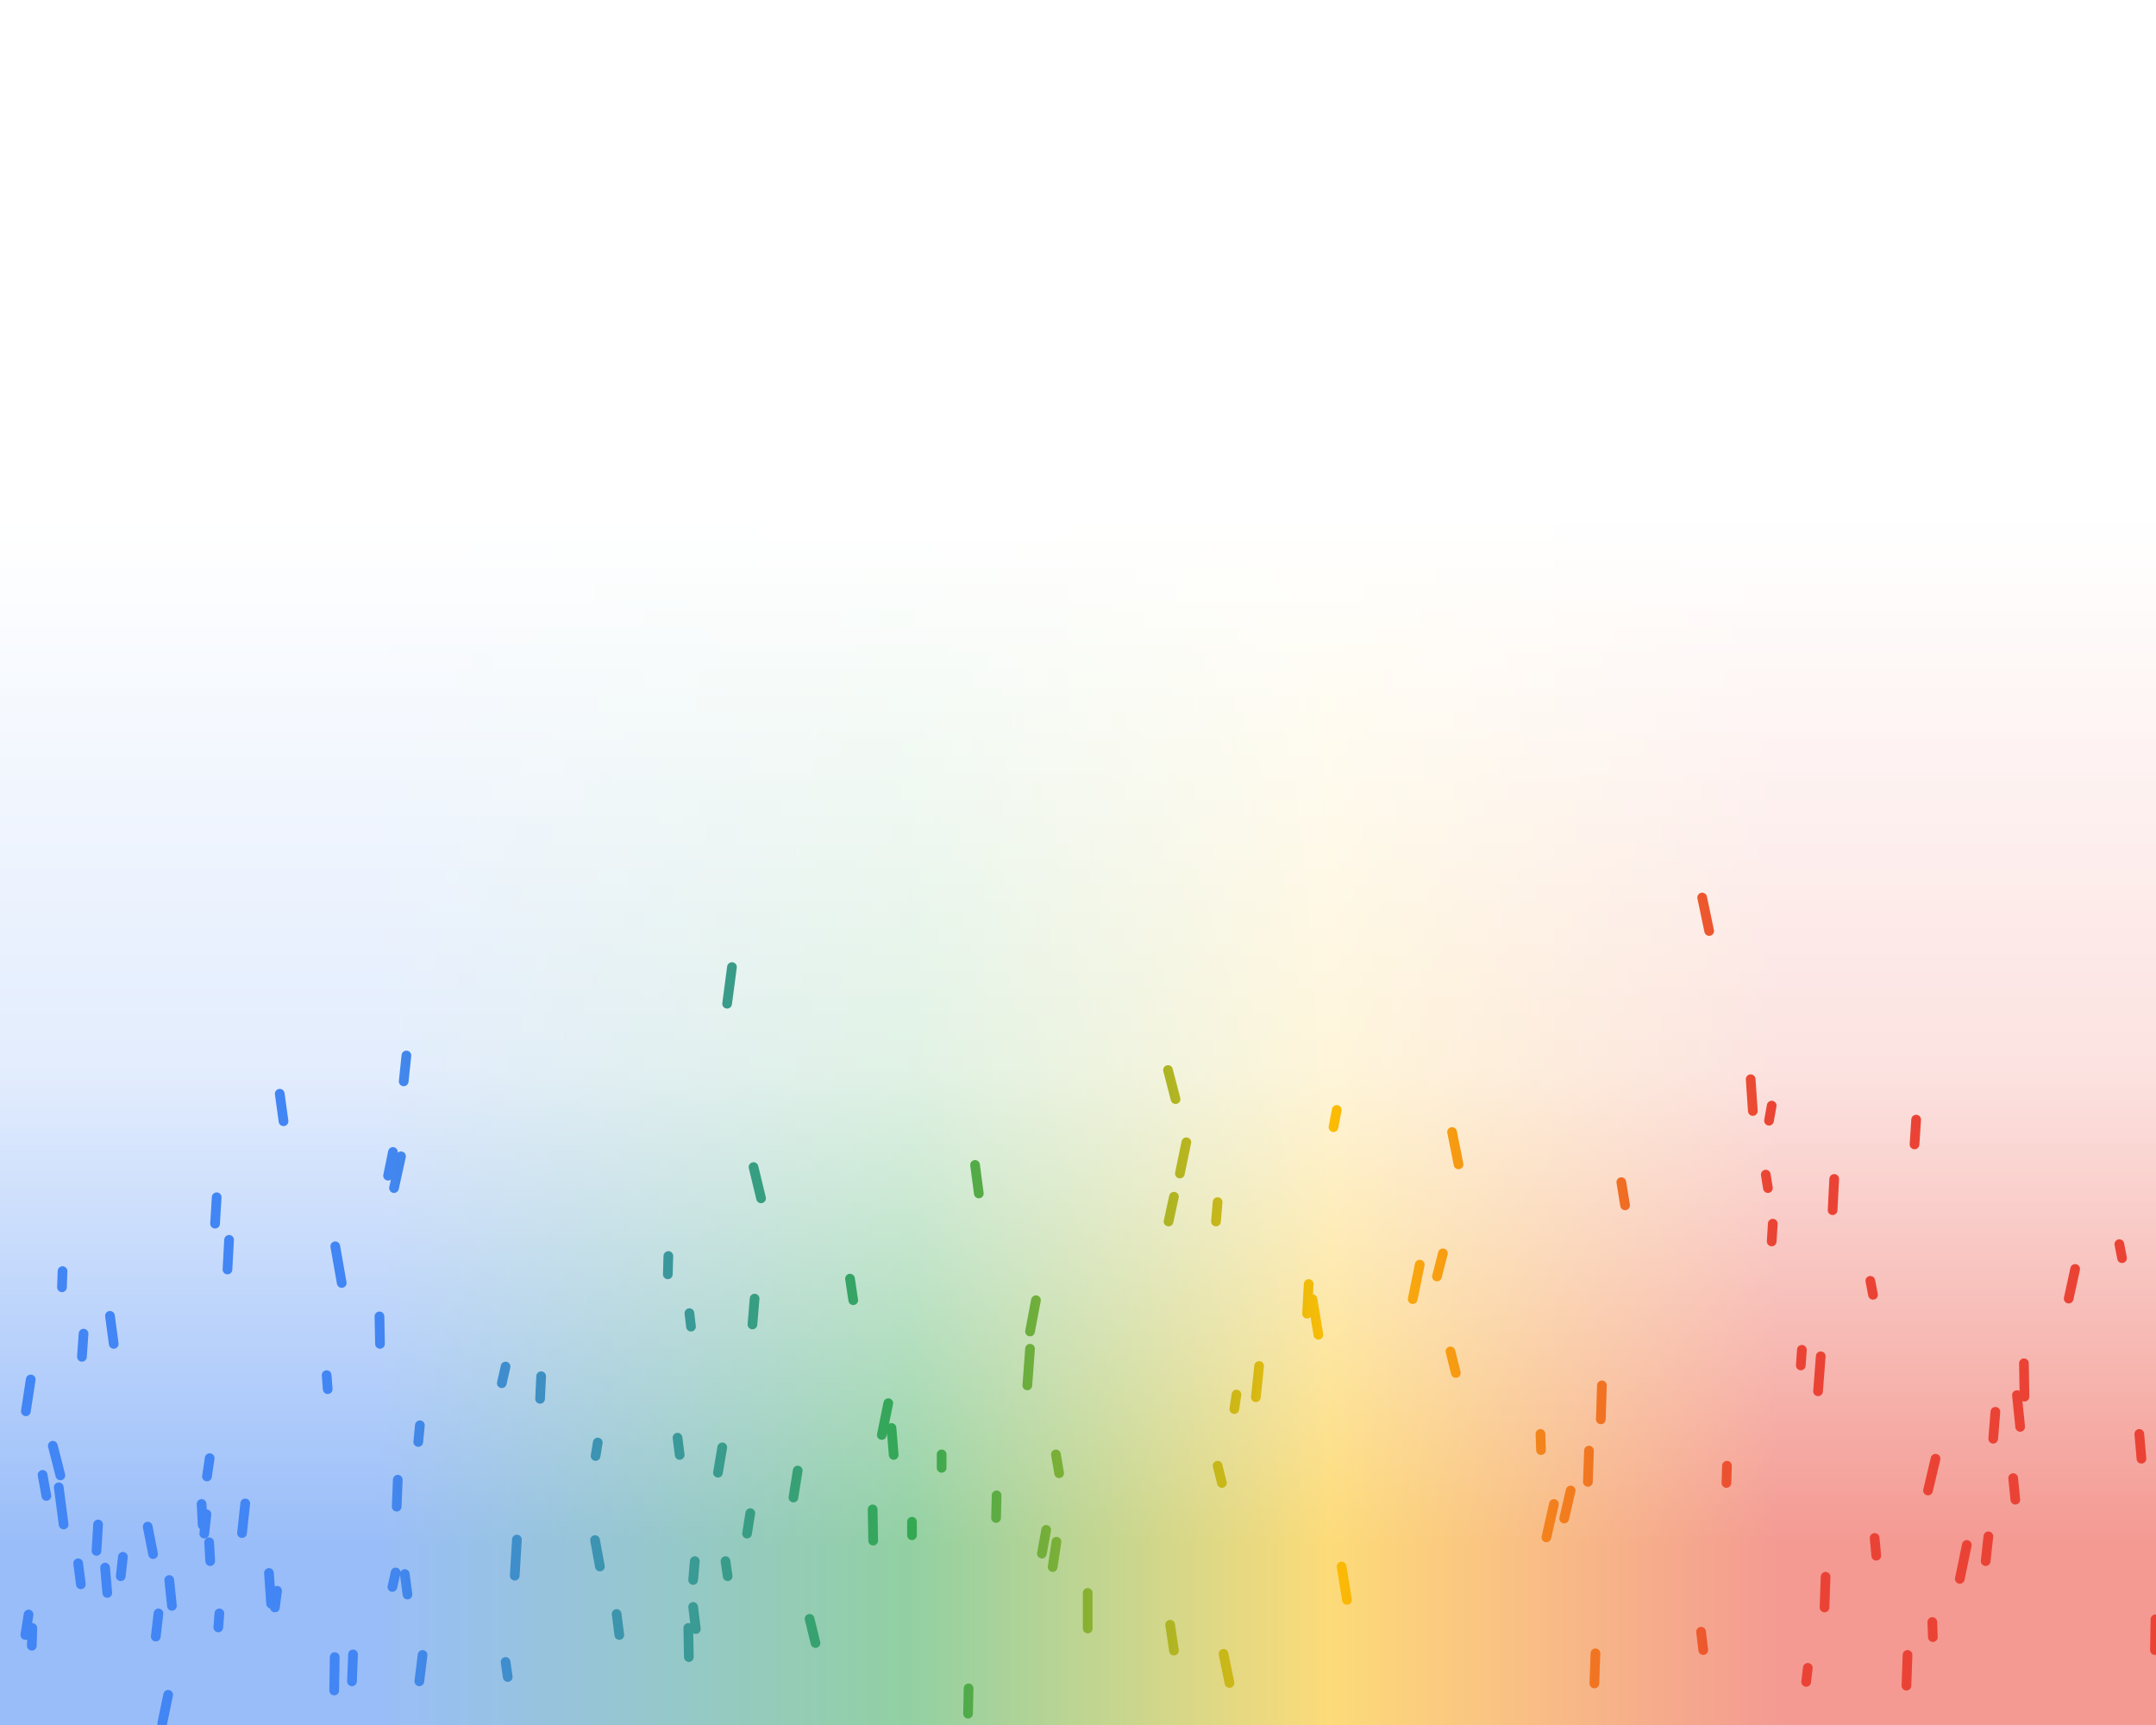
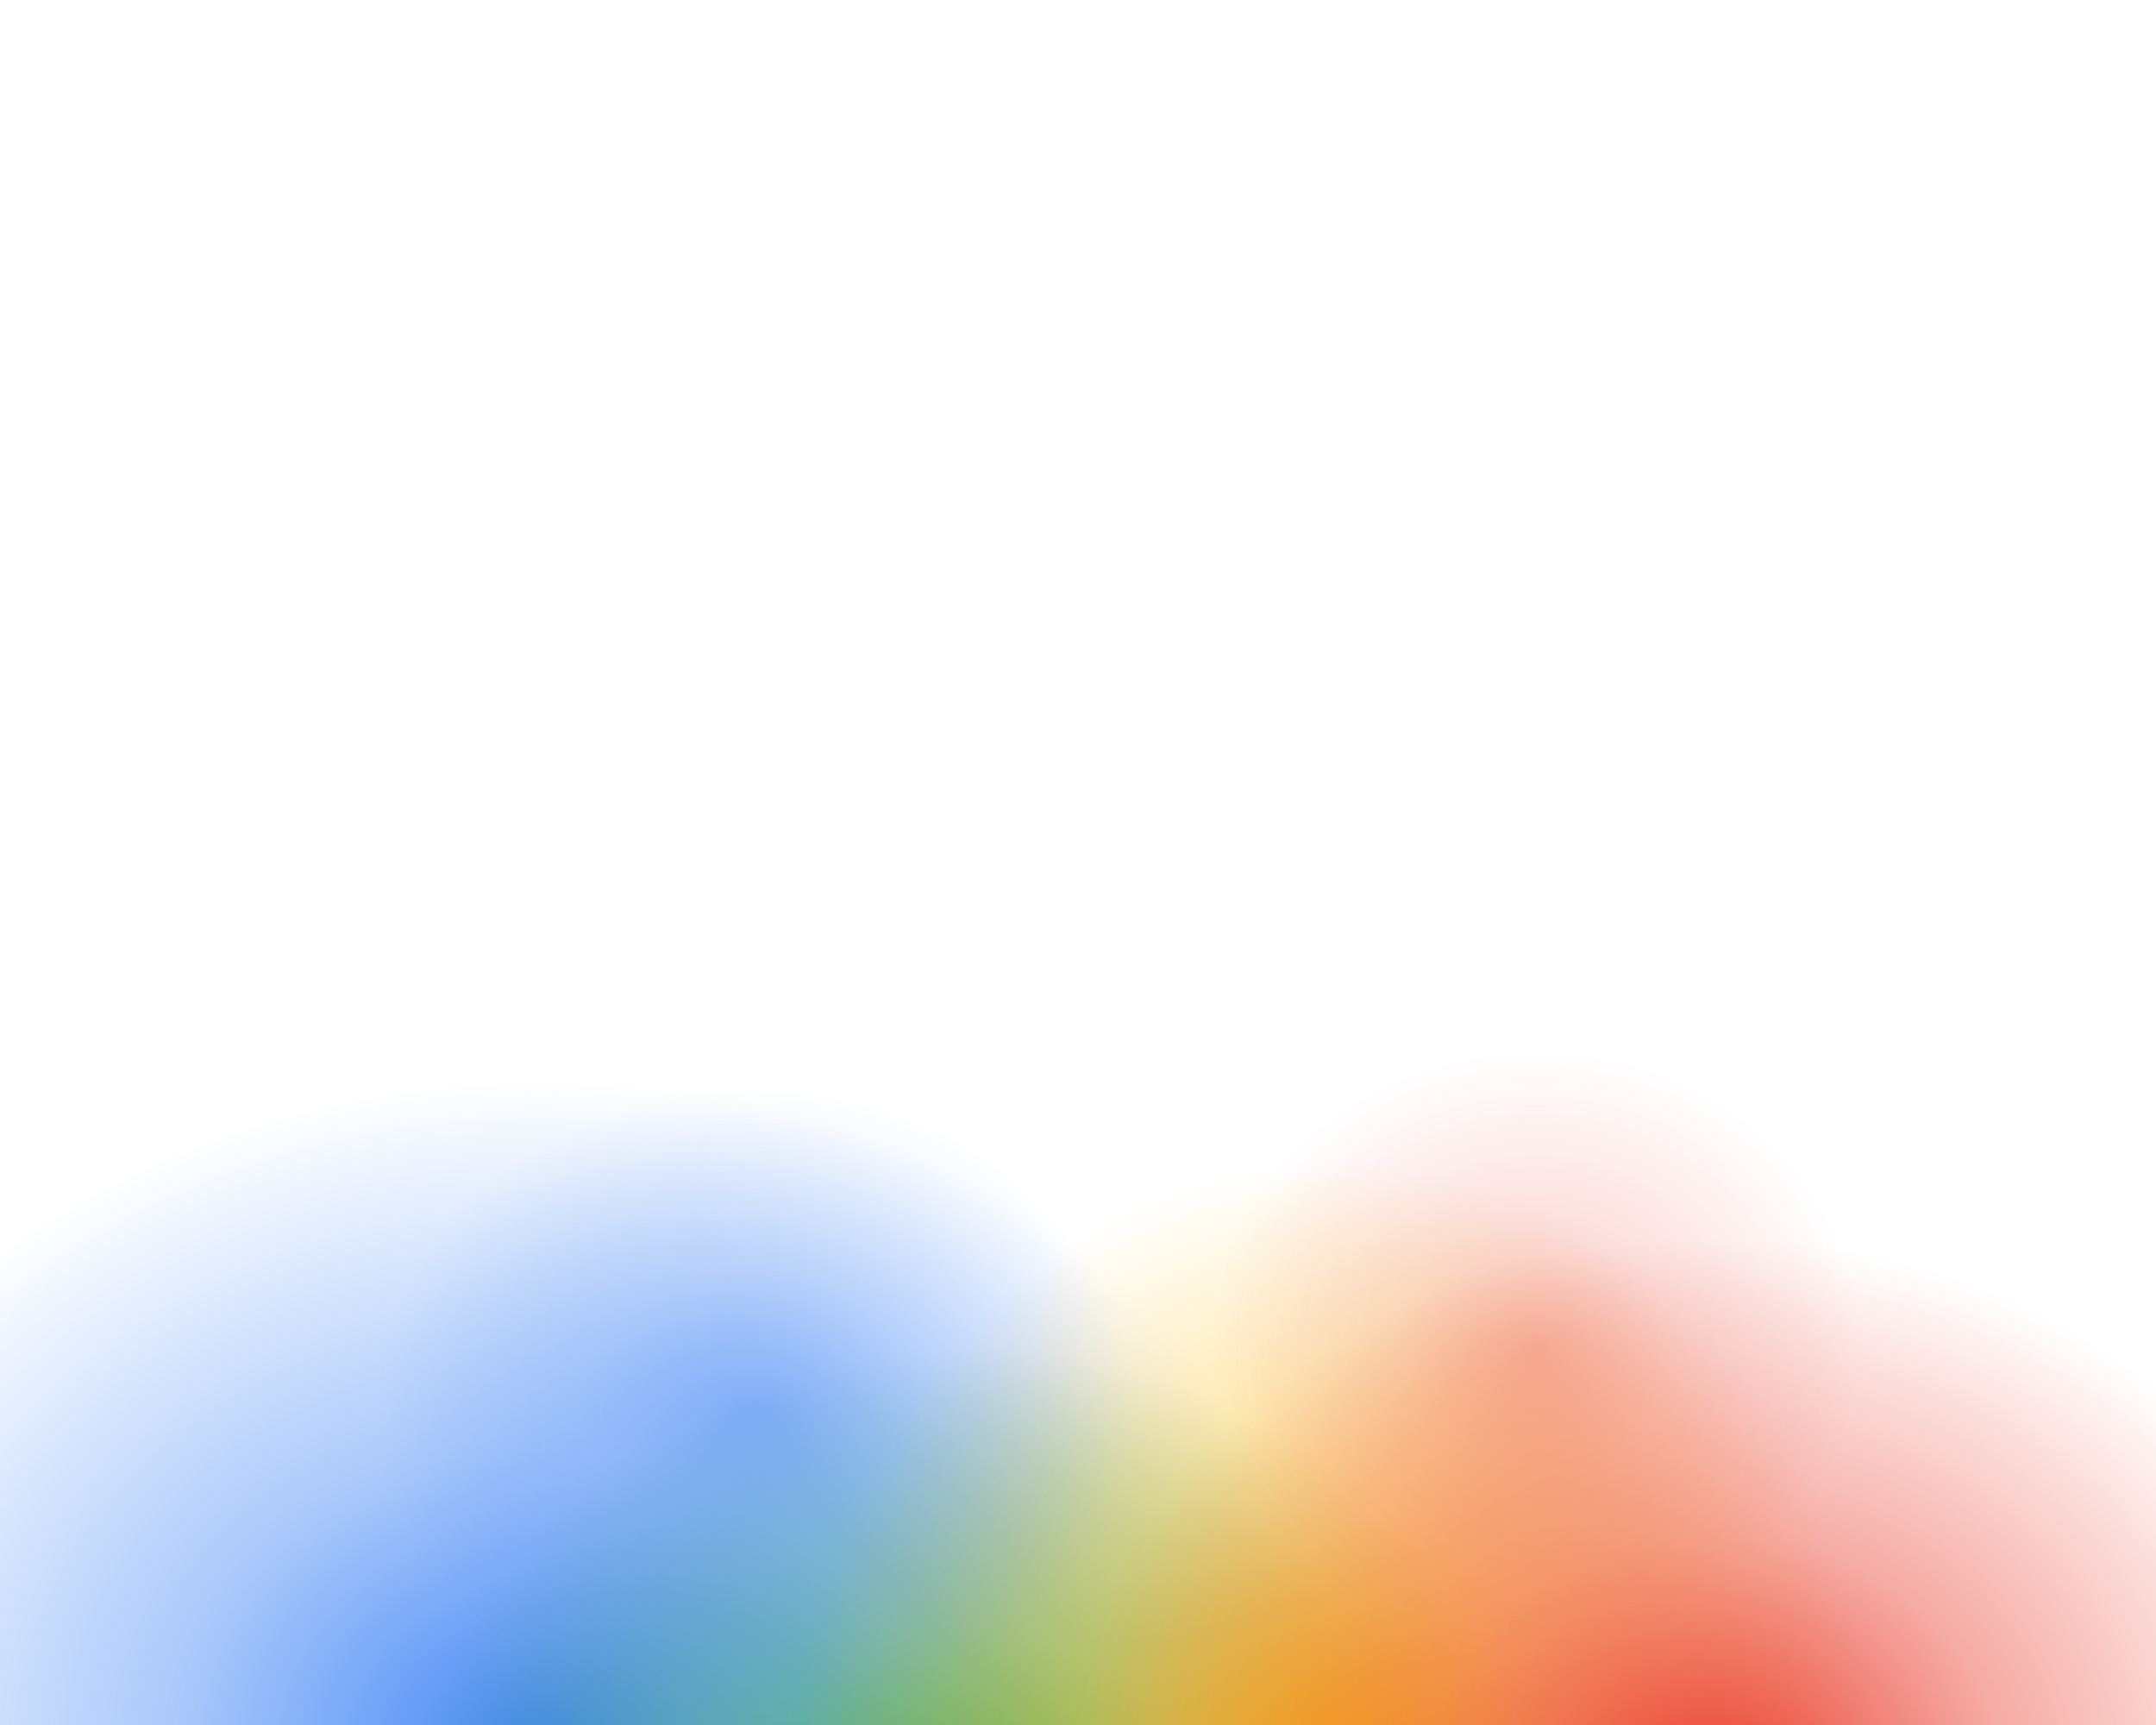
<svg xmlns="http://www.w3.org/2000/svg" viewBox="0 0 400 320" preserveAspectRatio="xMidYMid slice">
  <defs>
-     <linearGradient id="h" gradientUnits="userSpaceOnUse" x1="70" y1="0" x2="330" y2="0">
+     <radialGradient id="b">
      <stop offset="0" stop-color="#4285F4" />
-       <stop offset=".38" stop-color="#34A853" />
-       <stop offset=".68" stop-color="#FBBC05" />
-       <stop offset="1" stop-color="#EA4335" />
-     </linearGradient>
-     <linearGradient id="v" x1="0" y1="0" x2="0" y2="1">
-       <stop offset=".3" stop-color="#fff" stop-opacity="0" />
-       <stop offset=".62" stop-color="#fff" stop-opacity=".25" />
-       <stop offset=".9" stop-color="#fff" stop-opacity=".9" />
-     </linearGradient>
-     <mask id="m">
-       <rect width="400" height="320" fill="url(#v)" opacity=".6" />
-     </mask>
+       <stop offset=".45" stop-color="#4285F4" stop-opacity=".45" />
+       <stop offset="1" stop-color="#4285F4" stop-opacity="0" />
+     </radialGradient>
+     <radialGradient id="g">
+       <stop offset="0" stop-color="#34A853" />
+       <stop offset=".45" stop-color="#34A853" stop-opacity=".45" />
+       <stop offset="1" stop-color="#34A853" stop-opacity="0" />
+     </radialGradient>
+     <radialGradient id="y">
+       <stop offset="0" stop-color="#FBBC05" />
+       <stop offset=".45" stop-color="#FBBC05" stop-opacity=".45" />
+       <stop offset="1" stop-color="#FBBC05" stop-opacity="0" />
+     </radialGradient>
+     <radialGradient id="r">
+       <stop offset="0" stop-color="#EA4335" />
+       <stop offset=".45" stop-color="#EA4335" stop-opacity=".45" />
+       <stop offset="1" stop-color="#EA4335" stop-opacity="0" />
+     </radialGradient>
  </defs>
-   <rect width="400" height="320" fill="url(#h)" mask="url(#m)" />
-   <path fill="none" stroke="url(#h)" stroke-width="1.8" stroke-linecap="round" d="M95.5 292.3l0.4 -6.7M297.0 263.3l0.2 -6.3M11.8 282.8l-0.9 -6.9M369.8 266.9l0.4 -5.0M72.0 218.1l0.9 -4.4M233.0 259.2l0.6 -5.8M147.2 277.8l0.8 -5.0M163.6 266.2l1.2 -5.9M285.9 269.0l-0.1 -3.0M335.1 312.0l0.3 -2.6M60.8 257.7l-0.2 -2.6M74.9 200.6l0.5 -4.8M51.0 298.2l0.4 -3.1M110.5 270.1l0.4 -2.5M114.9 303.3l-0.5 -3.9M249.9 296.8l-1.0 -6.2M270.6 216.0l-1.2 -6.0M37.9 284.5l0.4 -3.6M40.5 301.9l0.2 -2.6M138.6 284.5l0.6 -3.8M368.4 289.6l0.5 -4.6M28.4 288.3l-1.0 -5.1M174.7 272.3l0.0 -2.5M17.9 287.7l0.3 -4.9M184.8 281.6l0.1 -4.2M72.8 294.4l0.6 -2.7M328.2 207.9l0.5 -2.8M320.3 275.1l0.1 -3.2M63.4 238.0l-1.2 -6.8M93.1 256.6l0.7 -3.1M181.6 221.4l-0.7 -5.3M286.9 285.2l1.4 -6.2M37.6 282.9l-0.2 -3.9M294.6 274.9l0.2 -5.8M301.5 223.6l-0.7 -4.3M196.5 273.3l-0.6 -3.5M4.7 303.3l0.6 -3.8M393.7 233.4l-0.5 -2.6M135.0 292.4l-0.4 -2.8M328.0 220.4l-0.4 -2.5M65.3 311.9l0.2 -5.0M70.5 249.3l-0.1 -5.1M39.0 289.6l-0.2 -3.5M229.0 261.4l0.4 -2.7M94.2 311.1l-0.4 -2.8M151.3 304.8l-1.1 -4.5M126.1 269.9l-0.4 -3.2M228.1 312.2l-1.1 -5.4M247.4 209.1l0.6 -3.2M73.6 279.5l0.2 -5.0M328.7 230.3l0.2 -3.3M19.9 295.5l-0.4 -4.7M363.6 292.9l1.3 -6.3M15.0 293.9l-0.5 -3.9M28.9 303.6l0.5 -4.3M347.5 240.2l-0.5 -2.6M123.9 236.4l0.1 -3.4M226.7 275.1l-0.8 -3.2M77.6 267.5l0.3 -3.1M38.4 273.9l0.5 -3.4M334.1 253.3l0.2 -2.9M111.3 290.6l-0.9 -4.9M242.5 243.7l0.3 -5.5M340.0 224.5l0.3 -5.8M179.6 317.9l0.1 -4.7M39.9 227.0l0.3 -4.9M129.1 302.2l-0.5 -4.1M217.8 306.2l-0.7 -4.8M44.9 284.4l0.6 -5.5M165.8 269.9l-0.4 -5.0M133.2 273.2l0.8 -4.7M266.6 236.8l1.1 -4.3M127.8 307.4l-0.1 -5.4M191.1 247.0l1.1 -5.8M42.2 235.5l0.3 -5.5M8.6 277.5l-0.7 -3.9M337.3 258.1l0.5 -6.5M62.0 313.6l0.1 -6.2M141.2 222.3l-1.4 -5.8M158.3 241.2l-0.6 -4.0M128.6 293.1l0.3 -3.5M21.1 249.3l-0.7 -5.2M375.6 259.1l-0.1 -6.2M216.8 226.6l1.0 -4.6M5.9 305.3l0.1 -3.3M201.8 302.1l-0.0 -6.6M295.8 312.3l0.2 -5.6M169.2 284.8l0.0 -2.5M193.3 288.2l0.8 -4.4M128.2 246.1l-0.3 -2.5M338.5 298.2l0.2 -5.7M134.9 186.2l0.9 -6.8M50.3 297.5l-0.4 -5.7M31.9 297.9l-0.5 -4.8M15.2 251.7l0.3 -4.3M11.5 238.8l0.1 -3.0M139.6 245.7l0.4 -4.8M290.2 281.7l1.2 -5.2M75.6 295.8l-0.5 -3.8M325.2 206.1l-0.4 -5.9M353.7 312.7l0.2 -5.7M11.2 273.7l-1.4 -5.5M317.1 172.7l-1.3 -6.2M30.1 319.7l1.1 -5.3M190.6 257.0l0.5 -6.8M383.8 240.9l1.2 -5.5M244.6 247.6l-1.1 -6.6M358.6 303.7l-0.1 -2.8M22.4 292.4l0.4 -3.6M218.1 203.9l-1.4 -5.4M397.3 270.6l-0.4 -4.6M195.3 290.7l0.7 -4.7M374.8 264.7l-0.6 -5.9M316.0 306.1l-0.4 -3.4M52.6 208.0l-0.7 -5.1M218.9 217.7l1.2 -5.8M100.2 259.5l0.2 -4.2M270.1 254.7l-1.0 -4.0M225.6 226.6l0.3 -3.6M399.8 306.1l0.1 -5.7M348.1 288.6l-0.3 -3.3M262.1 241.0l1.3 -6.4M355.2 212.3l0.3 -4.6M4.8 261.8l0.9 -5.9M357.7 276.5l1.4 -5.9M73.1 220.4l1.3 -5.9M162.0 285.8l-0.1 -5.8M77.8 311.9l0.6 -4.9M373.9 278.2l-0.4 -4.0" />
+   <ellipse cx="100" cy="325" rx="150" ry="125" fill="url(#b)" opacity="1" />
+   <ellipse cx="180" cy="345" rx="105" ry="95" fill="url(#g)" opacity="1" />
+   <ellipse cx="248" cy="335" rx="100" ry="120" fill="url(#y)" opacity="1" />
+   <ellipse cx="318" cy="330" rx="120" ry="100" fill="url(#r)" opacity="1" />
+   <ellipse cx="140" cy="262" rx="70" ry="60" fill="url(#b)" opacity="0.5" />
+   <ellipse cx="285" cy="250" rx="60" ry="55" fill="url(#r)" opacity="0.35" />
</svg>
